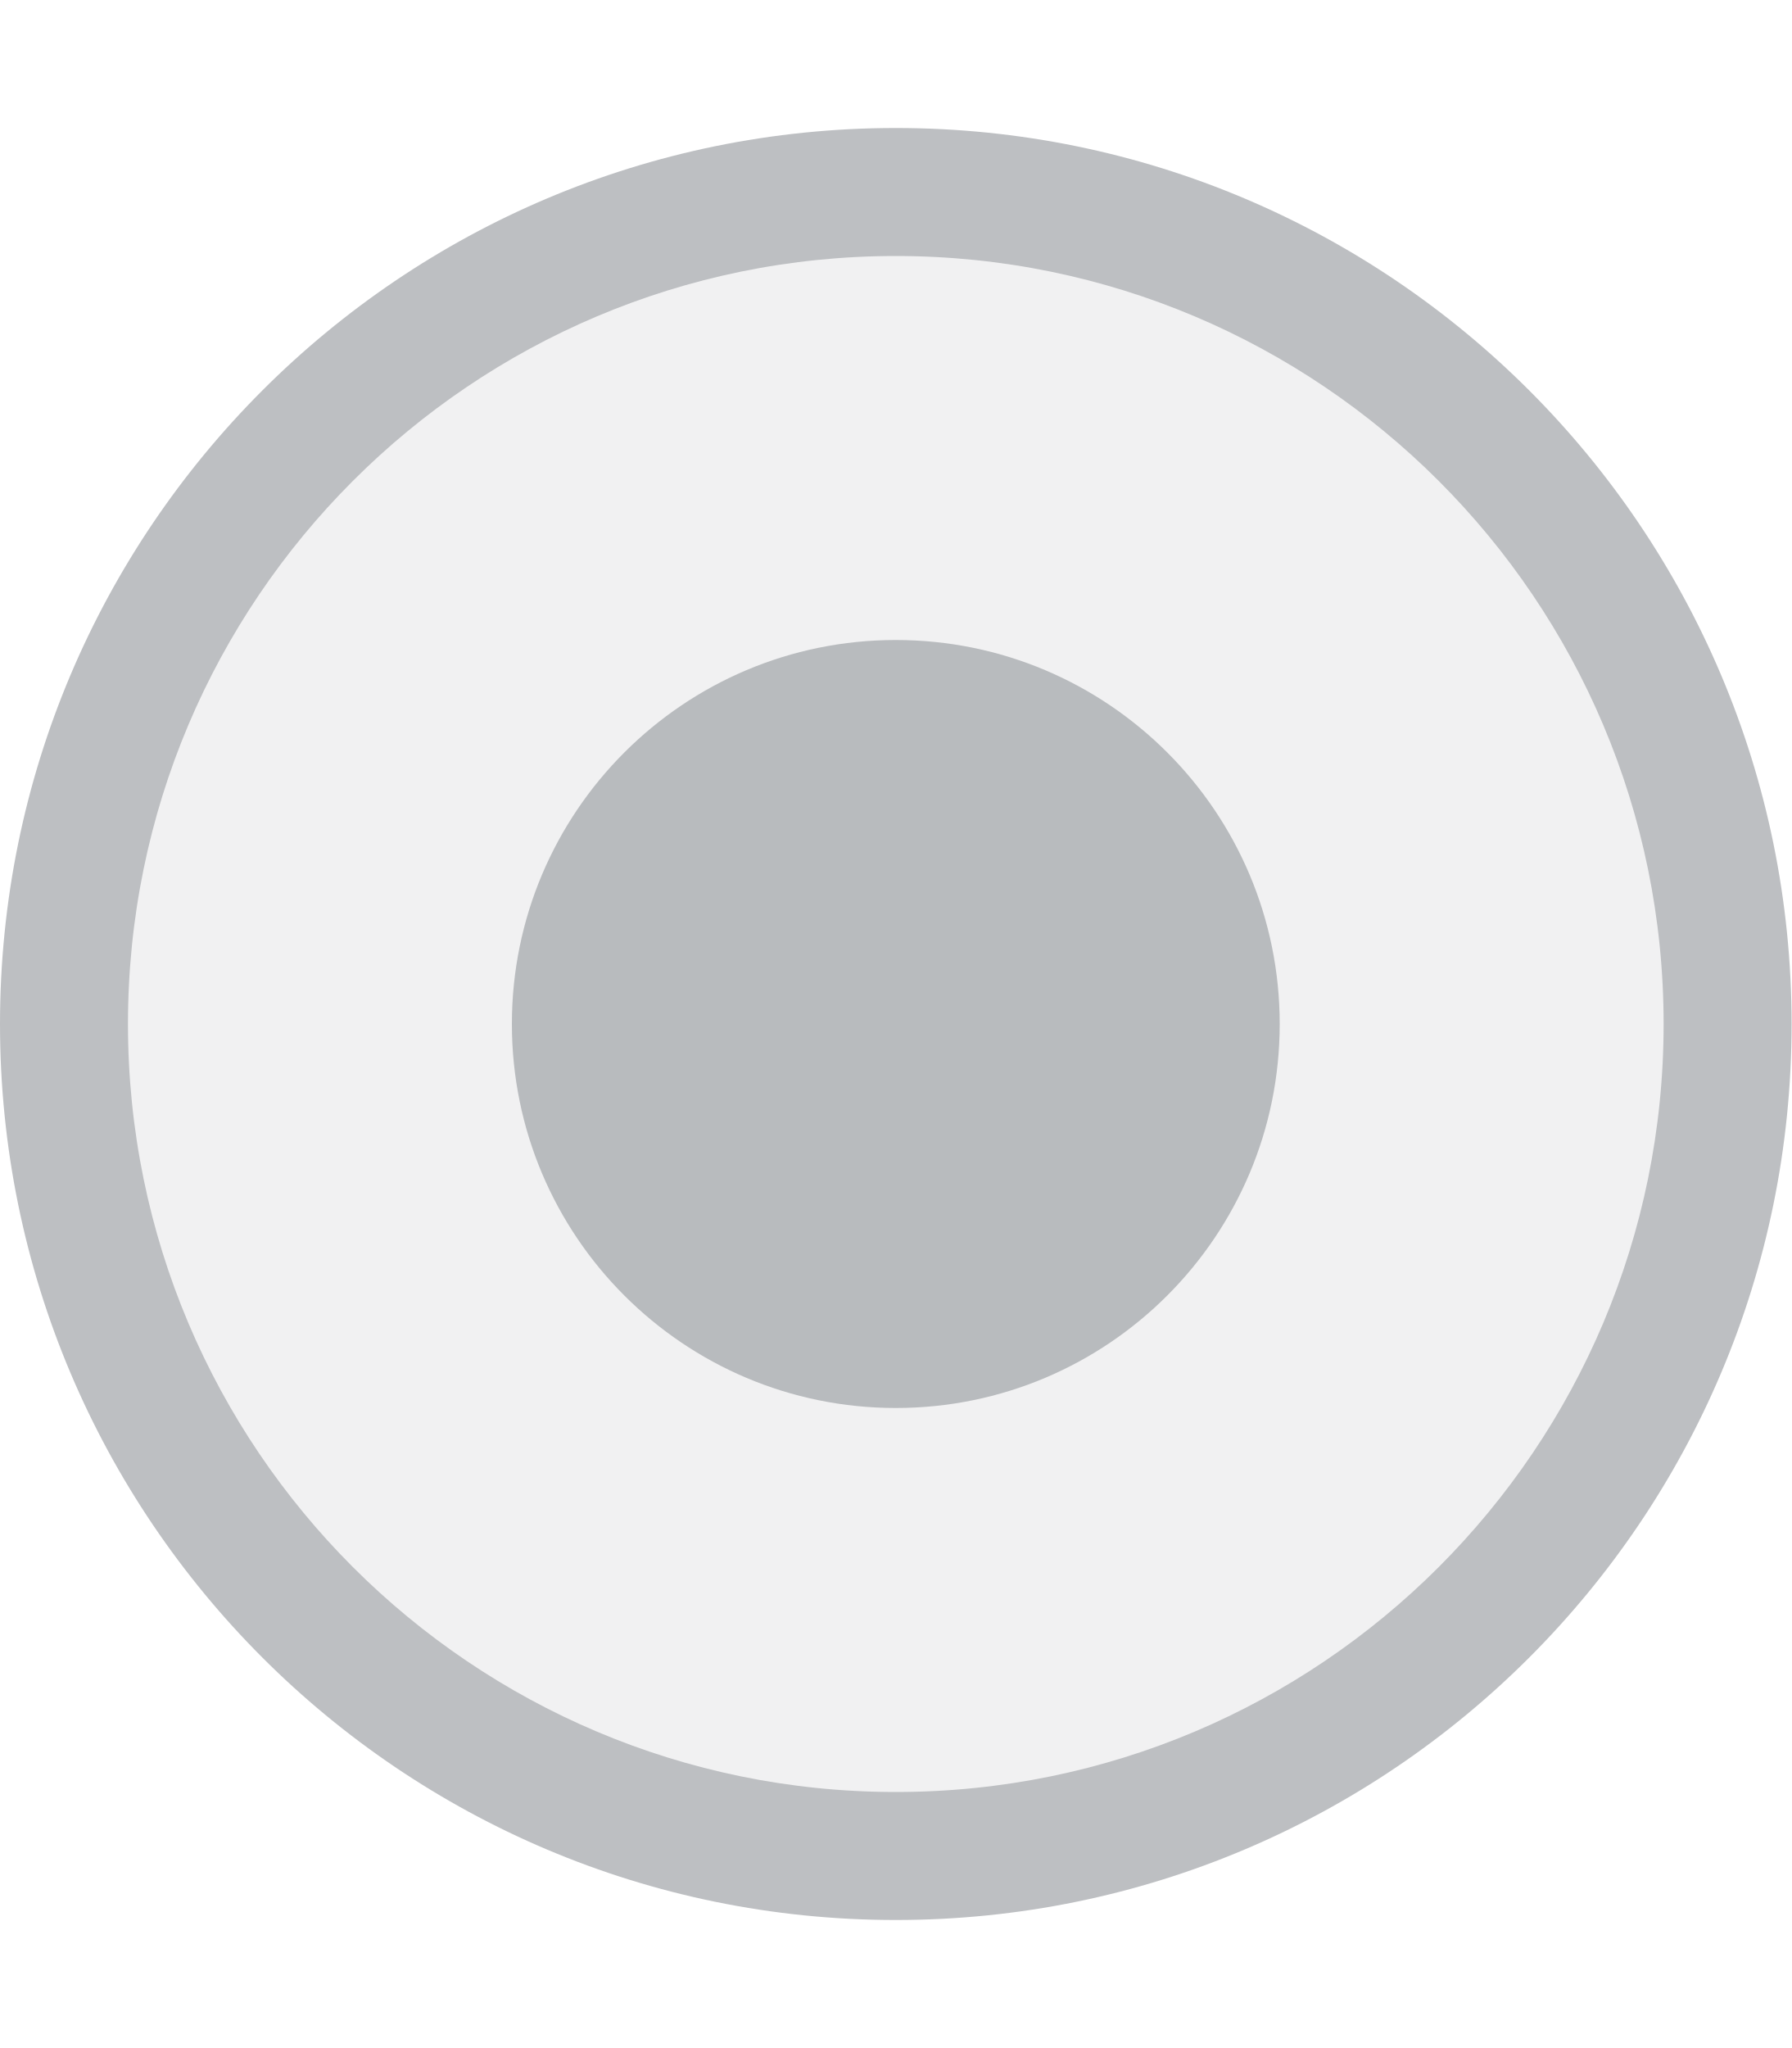
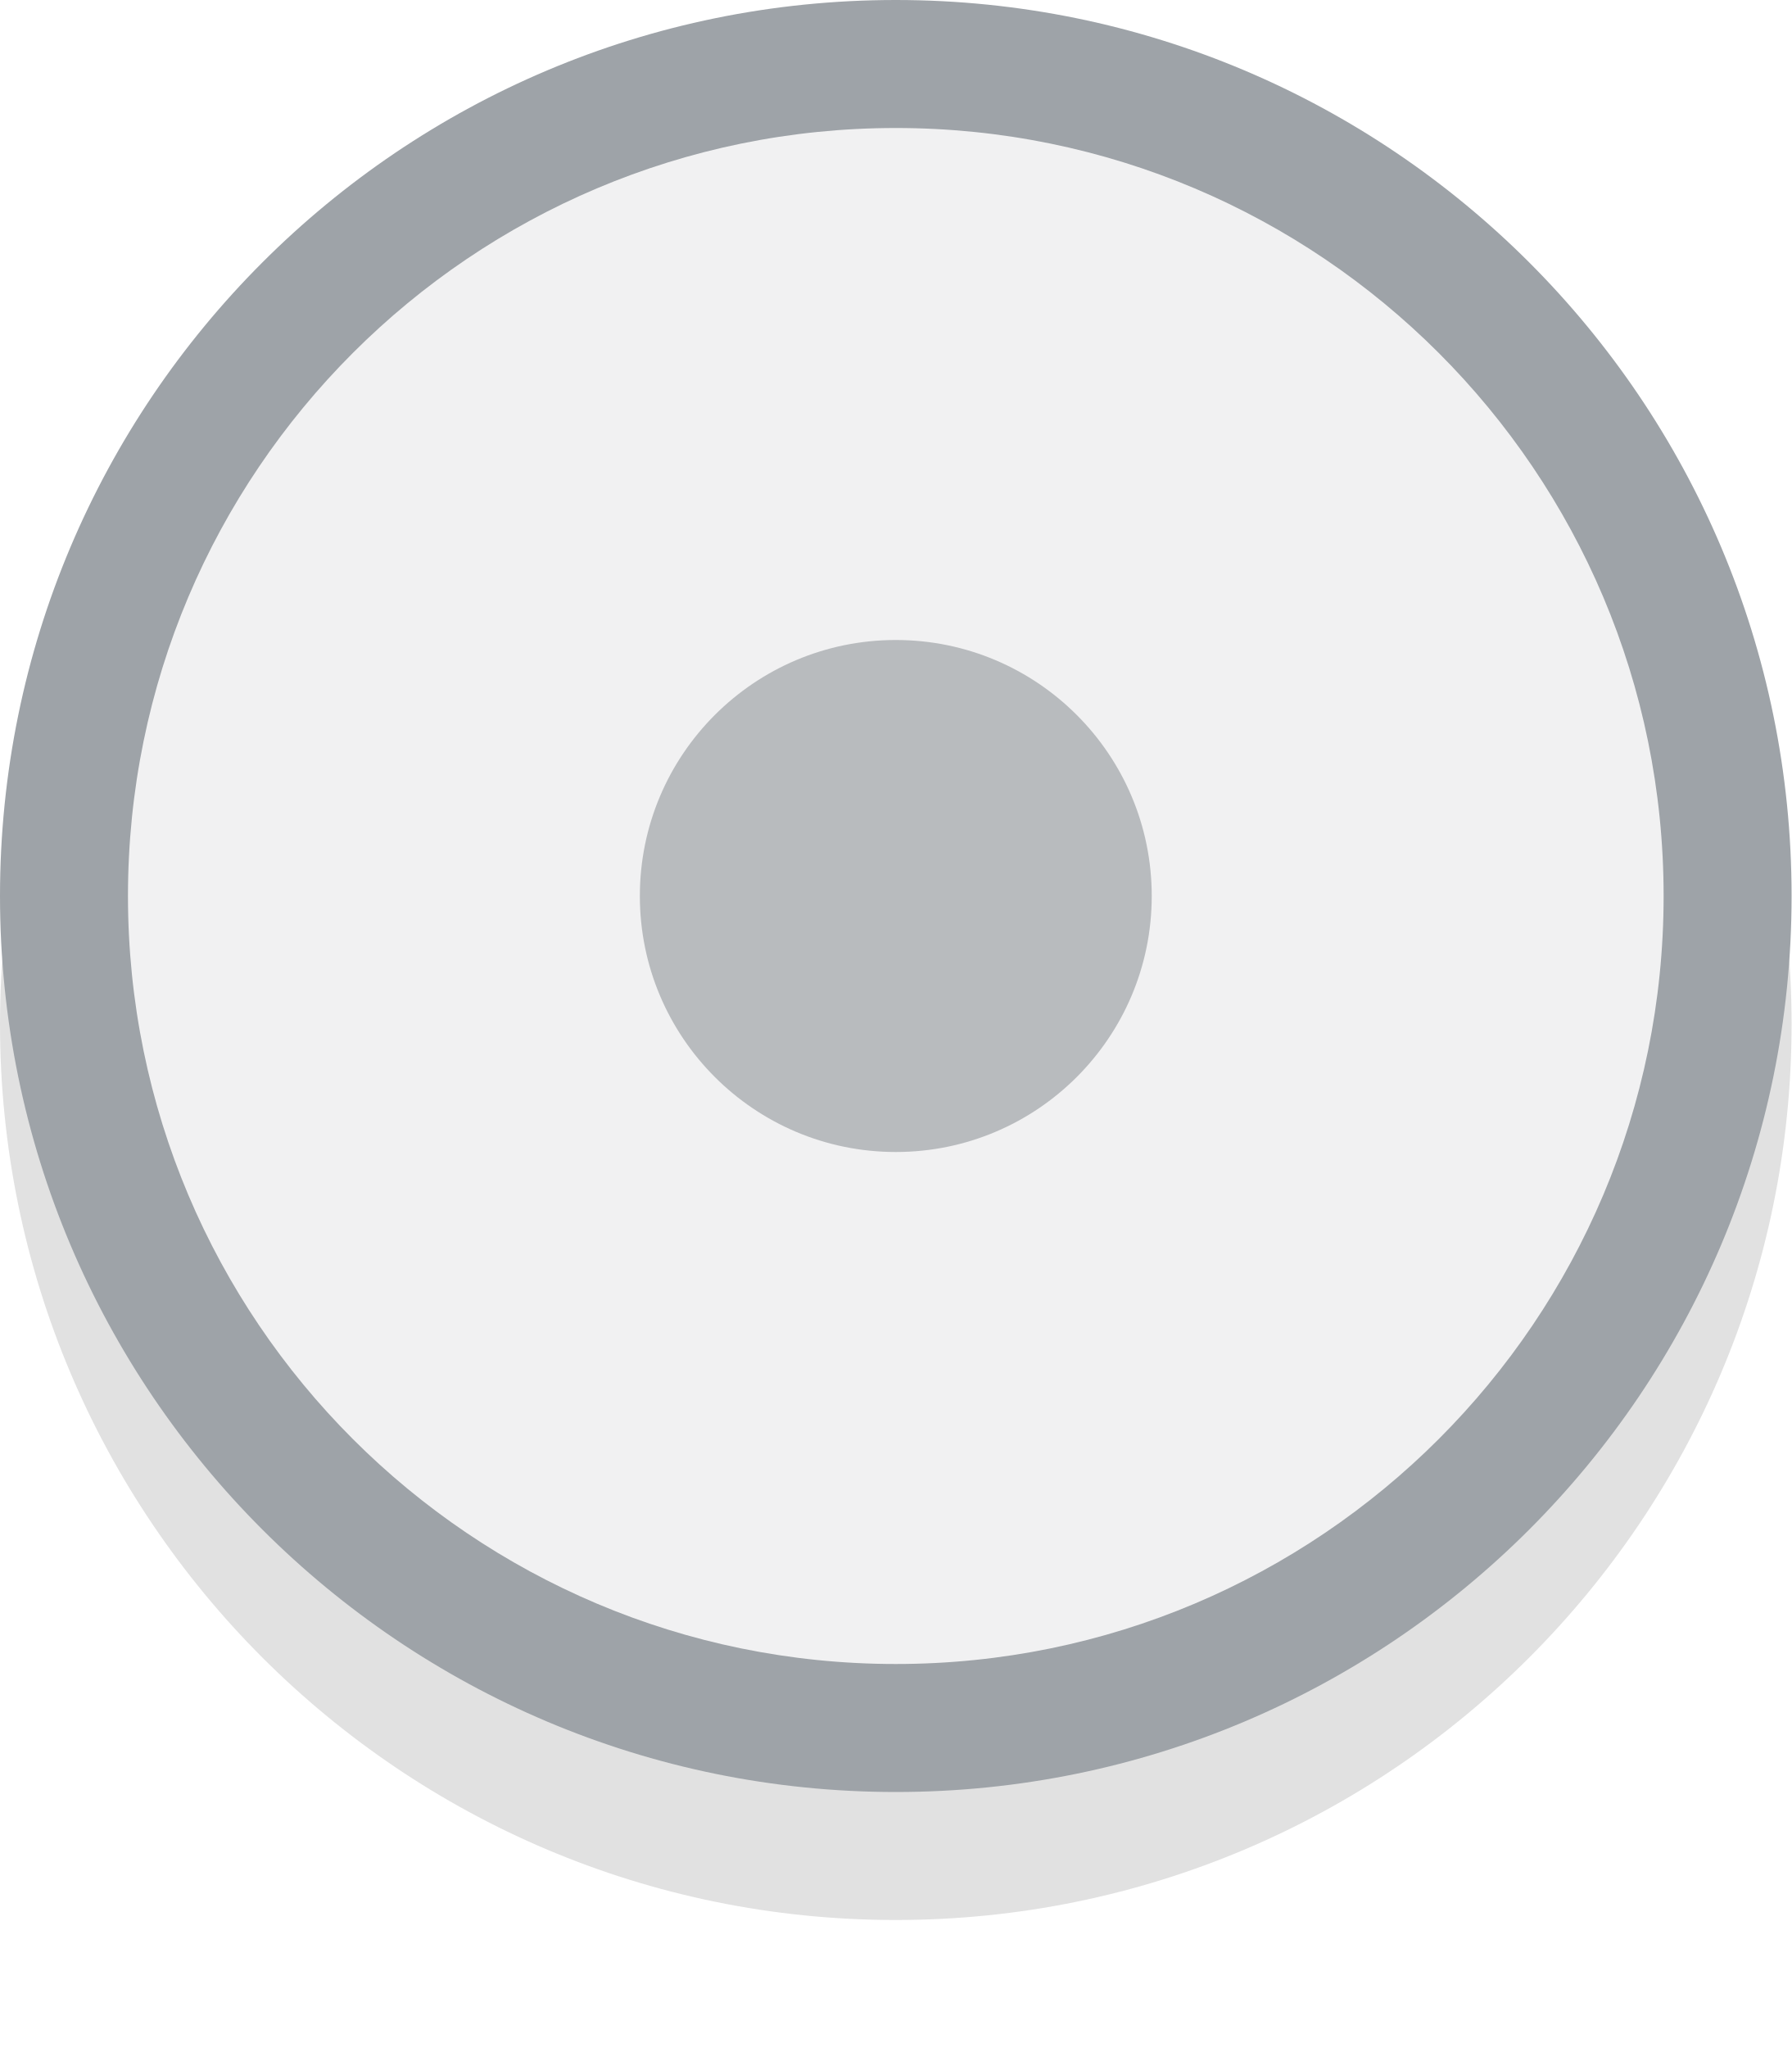
<svg xmlns="http://www.w3.org/2000/svg" xmlns:xlink="http://www.w3.org/1999/xlink" width="14" height="16" id="svg2985" version="1.1">
  <defs id="defs2987">
    <linearGradient id="linearGradient3814">
      <stop style="stop-color:#64676c;stop-opacity:1;" offset="0" id="stop3816" />
      <stop style="stop-color:#aeb0b4;stop-opacity:1;" offset="1" id="stop3818" />
    </linearGradient>
    <linearGradient id="linearGradient3806">
-       <stop style="stop-color:#546272;stop-opacity:1;" offset="0" id="stop3808" />
-       <stop style="stop-color:#2f3740;stop-opacity:1;" offset="1" id="stop3810" />
+       <stop style="stop-color:#000000;stop-opacity:0.513;" offset="0" id="stop3808" />
+       <stop style="stop-color:#000000;stop-opacity:0.592;" offset="1" id="stop3810" />
    </linearGradient>
    <linearGradient id="linearGradient3773">
-       <stop style="stop-color:#ffffff;stop-opacity:1" offset="0" id="stop3775" />
-       <stop id="stop3769" offset="0.5" style="stop-color:#f4f4f6;stop-opacity:1;" />
-       <stop style="stop-color:#c8c8cd;stop-opacity:1" offset="1" id="stop3777" />
+       <stop style="stop-color:#fcfcfc;stop-opacity:1;" offset="0" id="stop3775" />
+       <stop id="stop3769" offset="0.5" style="stop-color:#f9f9fb;stop-opacity:1;" />
+       <stop style="stop-color:#dcdce0;stop-opacity:1;" offset="1" id="stop3777" />
    </linearGradient>
-     <linearGradient xlink:href="#linearGradient3806" id="linearGradient3812" x1="8" y1="10" x2="8" y2="8" gradientUnits="userSpaceOnUse" />
+     <linearGradient xlink:href="#linearGradient3806-1" id="linearGradient3812-2" x1="8" y1="10" x2="8" y2="8" gradientUnits="userSpaceOnUse" />
+     <linearGradient id="linearGradient3806-1">
+       <stop style="stop-color:#3e90d4;stop-opacity:1;" offset="0" id="stop3808-3" />
+       <stop style="stop-color:#2468a0;stop-opacity:1;" offset="1" id="stop3810-9" />
+     </linearGradient>
  </defs>
  <g id="layer1">
-     <path style="fill:#bdbfc2;fill-opacity:1" id="path3769" d="M 15,8 A 7,7 0 1 1 1,8 7,7 0 1 1 15,8 z" transform="translate(-1,0)" />
-     <path style="fill:#f1f1f2;fill-opacity:1" id="path3771" d="M 14,8 A 6,6 0 1 1 2,8 6,6 0 1 1 14,8 z" transform="translate(-1,0)" />
-     <path style="opacity:0.3;fill:#343c44;fill-opacity:1" id="path3783" d="M 11,8 A 3,3 0 1 1 5,8 3,3 0 1 1 11,8 z" transform="translate(-1,0)" />
+     <path style="opacity:0.75;fill:#000000;fill-opacity:0.159" id="path3774" d="M 15,9 A 7,7 0 1 1 1,9 7,7 0 1 1 15,9 z" transform="translate(-1,-1)" />
+     <path style="opacity:1;fill:#9ea3a8;fill-opacity:1" id="path3769" d="M 15,8 A 7,7 0 1 1 1,8 7,7 0 1 1 15,8 z" transform="translate(-1,-1)" />
+     <path style="fill:#f1f1f2;fill-opacity:1" id="path3771" d="M 14,8 A 6,6 0 1 1 2,8 6,6 0 1 1 14,8 z" transform="translate(-1,-1)" />
+     <path style="fill:#343c44;fill-opacity:1;opacity:0.3" id="path3785" d="M 10,8 A 2,2 0 1 1 6,8 2,2 0 1 1 10,8 z" transform="translate(-1,-1)" />
  </g>
</svg>
